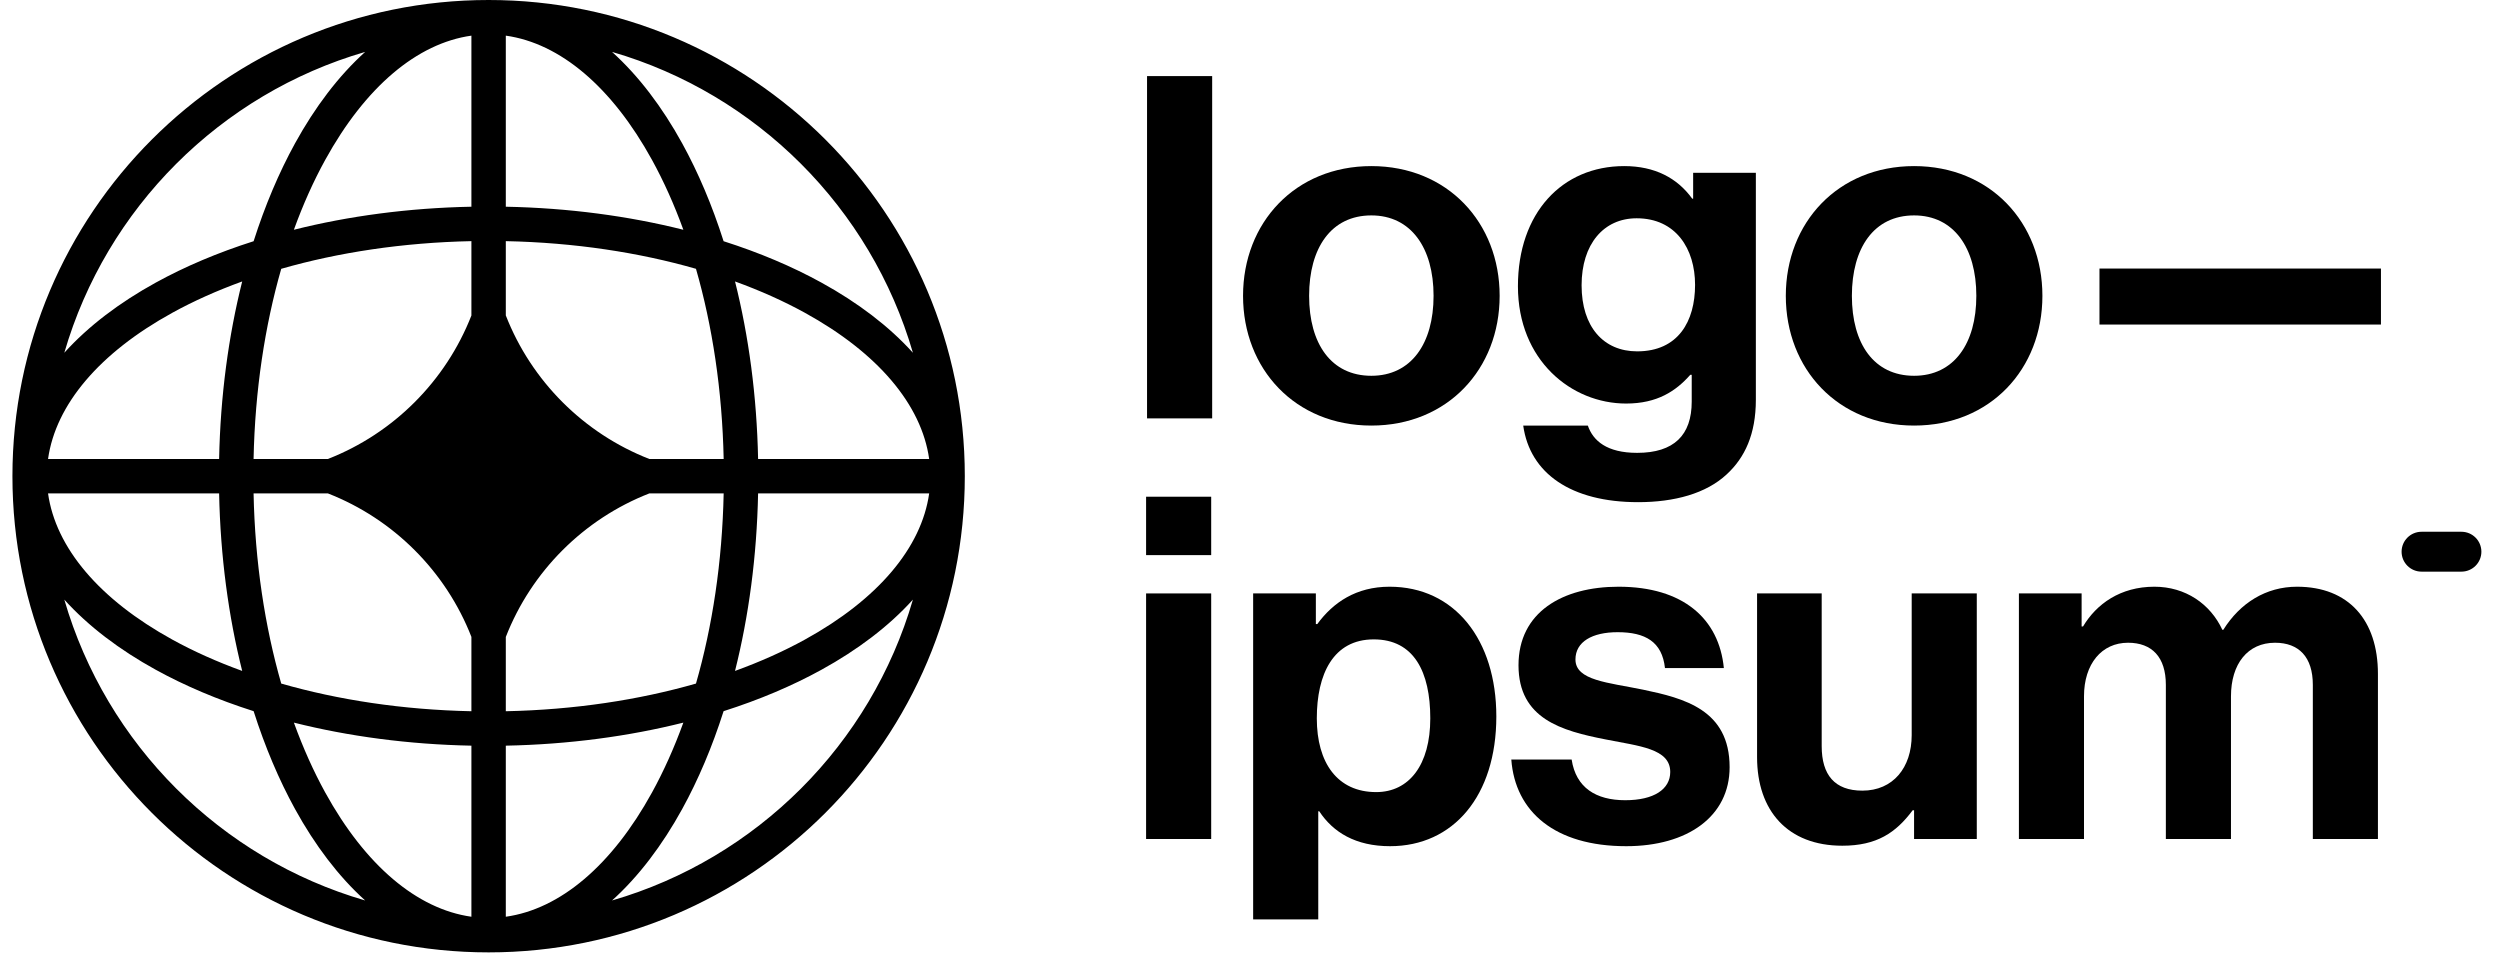
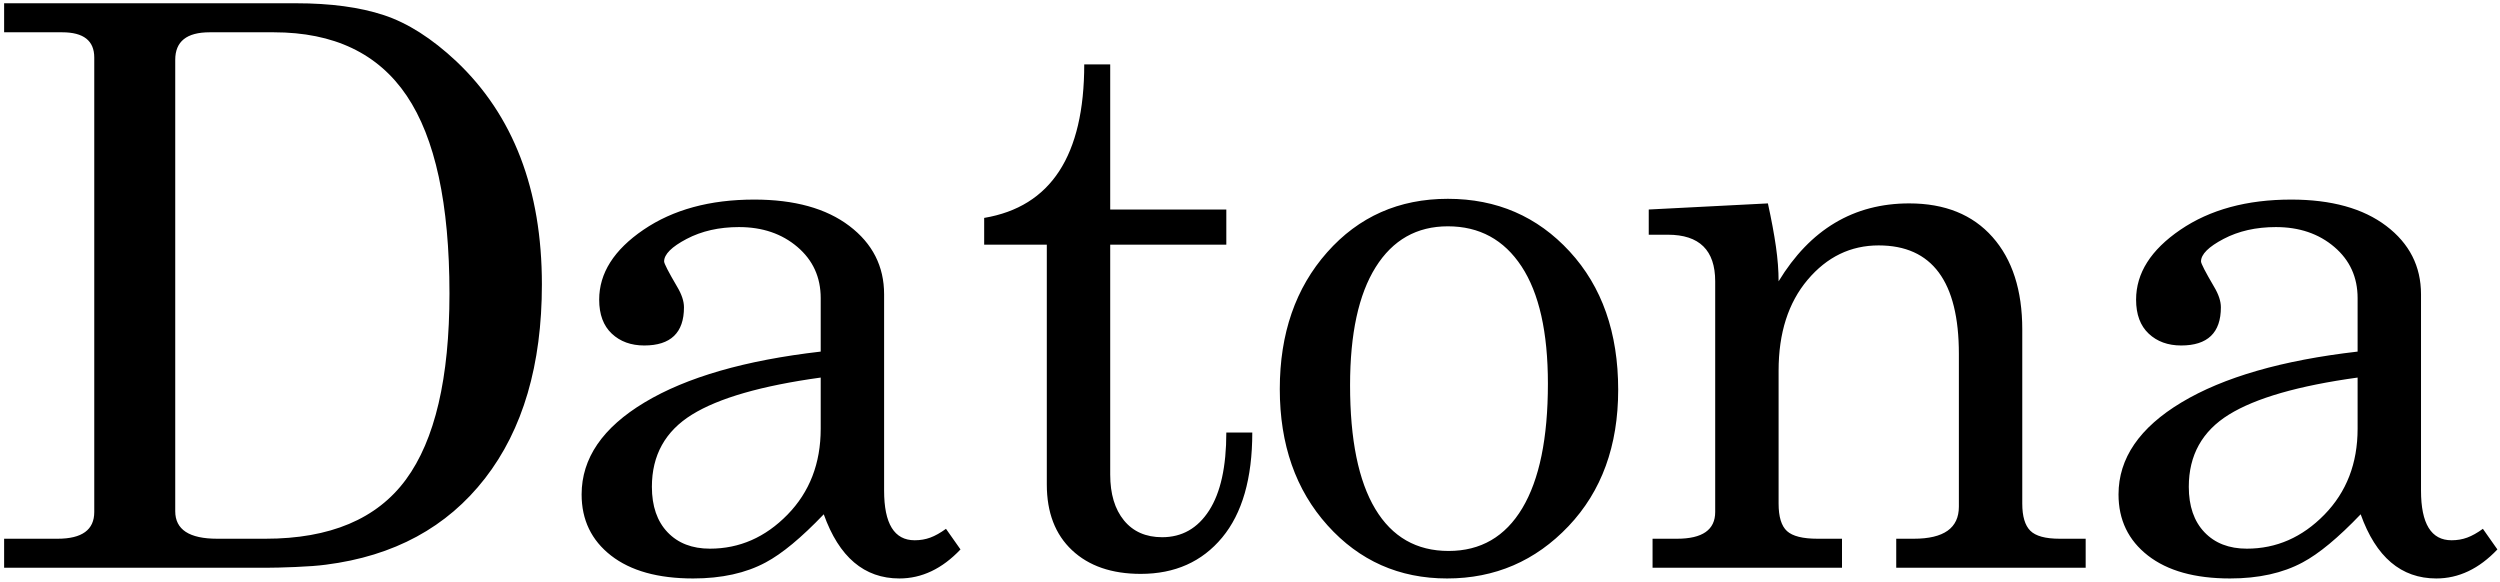
- <svg xmlns="http://www.w3.org/2000/svg" id="logo-77" width="105" height="40" viewBox="0 0 105 40" fill="none">
-   <path class="ccustom" d="M48.136 35.238H50.87V24.924H48.136V35.238ZM48.136 23.315H50.87V20.862H48.136V23.315Z" fill="black" />
-   <path class="ccustom" d="M52.632 38.616H55.367V34.072H55.407C55.99 34.957 56.935 35.54 58.383 35.54C61.037 35.54 62.846 33.429 62.846 30.091C62.846 26.874 61.097 24.642 58.362 24.642C56.955 24.642 55.99 25.306 55.327 26.21H55.266V24.924H52.632V38.616ZM57.8 33.268C56.171 33.268 55.306 32.041 55.306 30.171C55.306 28.322 55.99 26.854 57.699 26.854C59.388 26.854 60.072 28.221 60.072 30.171C60.072 32.122 59.187 33.268 57.8 33.268Z" fill="black" />
-   <path class="ccustom" d="M68.301 35.54C70.874 35.54 72.644 34.293 72.644 32.222C72.644 29.809 70.734 29.327 69.004 28.965C67.537 28.663 66.169 28.583 66.169 27.698C66.169 26.954 66.873 26.552 67.939 26.552C69.105 26.552 69.809 26.954 69.929 28.06H72.402C72.201 25.989 70.693 24.642 67.979 24.642C65.627 24.642 63.777 25.708 63.777 27.94C63.777 30.192 65.586 30.694 67.436 31.056C68.844 31.337 70.15 31.438 70.15 32.423C70.15 33.147 69.467 33.609 68.26 33.609C67.034 33.609 66.189 33.087 66.009 31.901H63.475C63.636 34.092 65.305 35.54 68.301 35.54Z" fill="black" />
-   <path class="ccustom" d="M83.025 35.238V24.924H80.291V30.875C80.291 32.242 79.507 33.207 78.22 33.207C77.054 33.207 76.511 32.544 76.511 31.337V24.924H73.797V31.8C73.797 34.052 75.083 35.52 77.376 35.52C78.823 35.52 79.627 34.977 80.331 34.032H80.391V35.238H83.025Z" fill="black" />
-   <path class="ccustom" d="M84.794 35.238H87.528V29.247C87.528 27.879 88.272 26.995 89.378 26.995C90.383 26.995 90.966 27.598 90.966 28.764V35.238H93.701V29.247C93.701 27.879 94.405 26.995 95.551 26.995C96.556 26.995 97.139 27.598 97.139 28.764V35.238H99.873V28.302C99.873 26.05 98.647 24.642 96.475 24.642C95.169 24.642 94.083 25.326 93.379 26.452H93.339C92.836 25.366 91.791 24.642 90.484 24.642C89.056 24.642 88.051 25.366 87.488 26.311H87.428V24.924H84.794V35.238Z" fill="black" />
-   <path class="ccustom" d="M48.176 17.572H50.911V3.196H48.176V17.572Z" fill="black" />
-   <path class="ccustom" d="M57.597 17.874C60.794 17.874 62.985 15.501 62.985 12.425C62.985 9.349 60.794 6.976 57.597 6.976C54.4 6.976 52.208 9.349 52.208 12.425C52.208 15.501 54.4 17.874 57.597 17.874ZM57.597 15.783C55.908 15.783 54.983 14.435 54.983 12.425C54.983 10.414 55.908 9.047 57.597 9.047C59.265 9.047 60.21 10.414 60.21 12.425C60.21 14.435 59.265 15.783 57.597 15.783Z" fill="black" />
-   <path class="ccustom" d="M68.8 21.091C70.328 21.091 71.655 20.729 72.52 19.924C73.284 19.221 73.746 18.235 73.746 16.788V7.258H71.112V8.343H71.072C70.449 7.479 69.504 6.976 68.217 6.976C65.603 6.976 63.753 8.947 63.753 12.023C63.753 15.139 66.005 16.949 68.297 16.949C69.604 16.949 70.388 16.426 70.992 15.742H71.052V16.868C71.052 18.276 70.308 19.02 68.76 19.02C67.493 19.02 66.91 18.517 66.689 17.874H63.975C64.256 19.884 65.985 21.091 68.8 21.091ZM68.76 14.757C67.352 14.757 66.427 13.732 66.427 11.983C66.427 10.254 67.352 9.168 68.74 9.168C70.388 9.168 71.193 10.454 71.193 11.963C71.193 13.491 70.489 14.757 68.76 14.757Z" fill="black" />
-   <path class="ccustom" d="M80.392 17.874C83.589 17.874 85.781 15.501 85.781 12.425C85.781 9.349 83.589 6.976 80.392 6.976C77.196 6.976 75.004 9.349 75.004 12.425C75.004 15.501 77.196 17.874 80.392 17.874ZM80.392 15.783C78.704 15.783 77.779 14.435 77.779 12.425C77.779 10.414 78.704 9.047 80.392 9.047C82.061 9.047 83.006 10.414 83.006 12.425C83.006 14.435 82.061 15.783 80.392 15.783Z" fill="black" />
-   <path class="ccustom" d="M88.178 13.631H100V11.279H88.178V13.631Z" fill="black" />
-   <path class="ccustom" d="M100.867 23.172C100.867 22.709 101.242 22.334 101.705 22.334H103.38C103.843 22.334 104.218 22.709 104.218 23.172C104.218 23.634 103.843 24.009 103.38 24.009H101.705C101.242 24.009 100.867 23.634 100.867 23.172Z" fill="black" />
-   <path class="ccustom" fill-rule="evenodd" clip-rule="evenodd" d="M20.522 0C31.567 0 40.522 8.954 40.522 20C40.522 31.046 31.567 40 20.522 40C9.476 40 0.522 31.046 0.522 20C0.522 8.954 9.476 0 20.522 0ZM19.799 1.497C17.517 1.818 15.345 3.651 13.658 6.717C13.169 7.607 12.727 8.589 12.343 9.65C14.636 9.074 17.155 8.734 19.799 8.682V1.497ZM10.652 10.131C11.131 8.63 11.716 7.248 12.391 6.021C13.227 4.501 14.219 3.188 15.337 2.18C9.258 3.945 4.467 8.737 2.701 14.816C3.71 13.698 5.022 12.706 6.542 11.87C7.77 11.194 9.151 10.609 10.652 10.131ZM10.172 11.821C9.596 14.114 9.256 16.633 9.203 19.277H2.018C2.339 16.995 4.173 14.823 7.239 13.136C8.128 12.647 9.111 12.206 10.172 11.821ZM10.65 19.277C10.709 16.392 11.125 13.683 11.812 11.29C14.205 10.603 16.914 10.188 19.799 10.128V13.251C18.722 16.006 16.527 18.201 13.772 19.277H10.65ZM9.203 20.723H2.018C2.339 23.005 4.173 25.177 7.239 26.864C8.128 27.353 9.111 27.794 10.172 28.179C9.596 25.886 9.256 23.367 9.203 20.723ZM11.812 28.71C11.125 26.317 10.709 23.608 10.65 20.723H13.772C16.527 21.799 18.723 23.994 19.799 26.749V29.872C16.914 29.812 14.205 29.397 11.812 28.71ZM10.652 29.869C9.151 29.391 7.77 28.806 6.542 28.13C5.022 27.294 3.71 26.302 2.701 25.184C4.467 31.263 9.258 36.055 15.337 37.82C14.219 36.812 13.227 35.499 12.391 33.979C11.716 32.752 11.131 31.37 10.652 29.869ZM19.799 38.503C17.517 38.182 15.345 36.349 13.658 33.283C13.169 32.393 12.727 31.41 12.343 30.35C14.636 30.926 17.155 31.266 19.799 31.318V38.503ZM25.706 37.82C26.824 36.812 27.816 35.499 28.652 33.979C29.327 32.752 29.913 31.37 30.391 29.869C31.892 29.391 33.273 28.806 34.501 28.13C36.021 27.294 37.334 26.302 38.342 25.184C36.576 31.263 31.785 36.055 25.706 37.82ZM28.701 30.35C28.316 31.41 27.874 32.393 27.385 33.283C25.699 36.349 23.526 38.182 21.244 38.503V31.318C23.888 31.266 26.407 30.926 28.701 30.35ZM30.871 28.179C31.932 27.794 32.915 27.353 33.804 26.864C36.87 25.177 38.704 23.005 39.025 20.723H31.84C31.787 23.367 31.447 25.886 30.871 28.179ZM30.394 20.723C30.334 23.608 29.919 26.317 29.231 28.71C26.838 29.397 24.13 29.812 21.244 29.872V26.752C22.32 23.995 24.516 21.799 27.272 20.723H30.394ZM31.84 19.277H39.025C38.704 16.995 36.87 14.823 33.804 13.136C32.915 12.647 31.932 12.206 30.871 11.821C31.447 14.114 31.787 16.633 31.84 19.277ZM29.231 11.29C29.919 13.683 30.334 16.392 30.394 19.277H27.272C24.516 18.201 22.32 16.005 21.244 13.248V10.128C24.13 10.188 26.838 10.603 29.231 11.29ZM30.391 10.131C31.892 10.609 33.273 11.194 34.501 11.87C36.021 12.706 37.334 13.698 38.342 14.816C36.576 8.737 31.785 3.945 25.706 2.18C26.824 3.188 27.816 4.501 28.652 6.021C29.327 7.248 29.913 8.63 30.391 10.131ZM21.244 1.497C23.526 1.818 25.699 3.651 27.385 6.717C27.874 7.607 28.316 8.589 28.701 9.65C26.407 9.074 23.888 8.734 21.244 8.682V1.497Z" fill="black" />
+ <svg xmlns="http://www.w3.org/2000/svg" width="546" height="127" viewBox="0 0 546 127">
+   <path id="Datona" fill="#000000" fill-rule="evenodd" stroke="none" d="M 480.702 57.101 C 480.702 57.546 481.648 59.381 483.539 62.607 C 484.54 64.275 485.04 65.777 485.04 67.111 C 485.04 72.672 482.148 75.453 476.365 75.453 C 473.473 75.453 471.11 74.591 469.275 72.867 C 467.44 71.143 466.522 68.668 466.522 65.443 C 466.522 59.659 469.747 54.571 476.198 50.178 C 482.649 45.785 490.712 43.588 500.388 43.588 C 509.175 43.588 516.098 45.507 521.159 49.344 C 526.219 53.181 528.749 58.158 528.749 64.275 L 528.749 107.15 C 528.749 114.38 530.974 117.994 535.422 117.994 C 536.646 117.994 537.786 117.8 538.842 117.41 C 539.899 117.021 541.039 116.381 542.262 115.492 L 545.432 119.996 C 541.428 124.222 536.98 126.336 532.086 126.336 C 524.412 126.336 518.906 121.664 515.57 112.322 C 510.676 117.438 506.45 120.941 502.891 122.832 C 498.553 125.168 493.27 126.336 487.042 126.336 C 479.368 126.336 473.39 124.667 469.108 121.331 C 464.826 117.994 462.685 113.545 462.685 107.984 C 462.685 100.088 467.273 93.387 476.448 87.881 C 485.624 82.376 498.442 78.678 514.902 76.787 L 514.902 65.109 C 514.902 60.549 513.206 56.823 509.814 53.932 C 506.422 51.04 502.168 49.594 497.052 49.594 C 492.714 49.594 488.905 50.456 485.624 52.18 C 482.343 53.904 480.702 55.544 480.702 57.101 Z M 514.902 93.637 L 514.902 82.46 C 502.001 84.239 492.631 86.936 486.792 90.551 C 480.953 94.165 478.033 99.42 478.033 106.316 C 478.033 110.542 479.173 113.851 481.453 116.242 C 483.733 118.634 486.819 119.829 490.712 119.829 C 497.163 119.829 502.807 117.355 507.645 112.405 C 512.483 107.456 514.902 101.2 514.902 93.637 Z M 360.085 51.262 L 360.085 45.757 L 386.11 44.422 C 386.889 47.981 387.473 51.123 387.862 53.848 C 388.251 56.573 388.446 59.103 388.446 61.439 C 395.341 50.095 404.851 44.422 416.974 44.422 C 424.759 44.422 430.82 46.869 435.158 51.763 C 439.496 56.657 441.664 63.385 441.664 71.949 L 441.664 109.986 C 441.664 112.767 442.248 114.741 443.416 115.909 C 444.584 117.077 446.725 117.66 449.839 117.66 L 455.511 117.66 L 455.511 124 L 414.138 124 L 414.138 117.66 L 417.975 117.66 C 424.537 117.66 427.818 115.325 427.818 110.654 L 427.818 77.288 C 427.818 61.495 421.979 53.598 410.3 53.598 C 404.183 53.598 399.012 56.1 394.785 61.105 C 390.559 66.11 388.446 72.728 388.446 80.958 L 388.446 109.986 C 388.446 112.878 389.058 114.88 390.281 115.992 C 391.504 117.104 393.729 117.66 396.954 117.66 L 402.293 117.66 L 402.293 124 L 360.919 124 L 360.919 117.66 L 366.258 117.66 C 371.819 117.66 374.599 115.714 374.599 111.821 L 374.599 61.439 C 374.599 54.655 371.151 51.262 364.256 51.262 Z M 316.209 43.421 C 326.886 43.421 335.756 47.258 342.818 54.933 C 349.88 62.607 353.412 72.672 353.412 85.129 C 353.412 97.363 349.797 107.289 342.568 114.908 C 335.339 122.526 326.497 126.336 316.042 126.336 C 305.587 126.336 296.884 122.471 289.933 114.741 C 282.982 107.011 279.506 97.085 279.506 84.962 C 279.506 72.839 282.954 62.885 289.85 55.1 C 296.745 47.314 305.532 43.421 316.209 43.421 Z M 316.209 49.427 C 309.424 49.427 304.169 52.402 300.443 58.353 C 296.718 64.303 294.855 72.895 294.855 84.128 C 294.855 96.028 296.69 105.037 300.36 111.154 C 304.03 117.271 309.369 120.33 316.376 120.33 C 323.382 120.33 328.749 117.216 332.475 110.987 C 336.2 104.759 338.063 95.695 338.063 83.794 C 338.063 72.561 336.145 64.025 332.308 58.186 C 328.471 52.347 323.104 49.427 316.209 49.427 Z M 214.943 53.431 L 214.943 47.592 C 229.513 45.145 236.798 33.968 236.798 14.06 L 242.47 14.06 L 242.47 45.757 L 267.828 45.757 L 267.828 53.431 L 242.47 53.431 L 242.47 103.647 C 242.47 107.873 243.471 111.21 245.473 113.657 C 247.475 116.103 250.256 117.327 253.815 117.327 C 258.152 117.327 261.572 115.381 264.075 111.488 C 266.577 107.595 267.828 101.923 267.828 94.471 L 273.5 94.471 C 273.5 104.481 271.304 112.127 266.911 117.41 C 262.518 122.693 256.595 125.335 249.143 125.335 C 242.804 125.335 237.799 123.611 234.129 120.163 C 230.458 116.715 228.623 111.933 228.623 105.816 L 228.623 53.431 Z M 145.042 57.101 C 145.042 57.546 145.987 59.381 147.878 62.607 C 148.879 64.275 149.38 65.777 149.38 67.111 C 149.38 72.672 146.488 75.453 140.704 75.453 C 137.813 75.453 135.449 74.591 133.614 72.867 C 131.779 71.143 130.861 68.668 130.861 65.443 C 130.861 59.659 134.087 54.571 140.538 50.178 C 146.988 45.785 155.052 43.588 164.728 43.588 C 173.514 43.588 180.438 45.507 185.498 49.344 C 190.559 53.181 193.089 58.158 193.089 64.275 L 193.089 107.15 C 193.089 114.38 195.313 117.994 199.762 117.994 C 200.985 117.994 202.125 117.8 203.182 117.41 C 204.239 117.021 205.379 116.381 206.602 115.492 L 209.772 119.996 C 205.768 124.222 201.319 126.336 196.425 126.336 C 188.751 126.336 183.246 121.664 179.909 112.322 C 175.016 117.438 170.789 120.941 167.23 122.832 C 162.893 125.168 157.61 126.336 151.381 126.336 C 143.707 126.336 137.729 124.667 133.447 121.331 C 129.165 117.994 127.024 113.545 127.024 107.984 C 127.024 100.088 131.612 93.387 140.788 87.881 C 149.963 82.376 162.781 78.678 179.242 76.787 L 179.242 65.109 C 179.242 60.549 177.546 56.823 174.154 53.932 C 170.761 51.04 166.507 49.594 161.391 49.594 C 157.054 49.594 153.244 50.456 149.963 52.18 C 146.682 53.904 145.042 55.544 145.042 57.101 Z M 179.242 93.637 L 179.242 82.46 C 166.34 84.239 156.97 86.936 151.131 90.551 C 145.292 94.165 142.373 99.42 142.373 106.316 C 142.373 110.542 143.513 113.851 145.793 116.242 C 148.073 118.634 151.159 119.829 155.052 119.829 C 161.502 119.829 167.147 117.355 171.985 112.405 C 176.823 107.456 179.242 101.2 179.242 93.637 Z M 0.901 7.053 L 0.901 0.713 L 64.63 0.713 C 72.193 0.713 78.588 1.575 83.816 3.299 C 89.043 5.023 94.326 8.387 99.664 13.392 C 112.121 25.182 118.349 41.419 118.349 62.106 C 118.349 79.679 114.206 93.804 105.92 104.481 C 97.635 115.158 86.04 121.442 71.137 123.333 C 69.468 123.555 67.272 123.722 64.547 123.833 C 61.822 123.944 59.625 124 57.957 124 L 0.901 124 L 0.901 117.66 L 12.58 117.66 C 17.918 117.66 20.587 115.714 20.587 111.821 L 20.587 12.558 C 20.587 8.888 18.252 7.053 13.58 7.053 Z M 59.792 7.053 L 45.779 7.053 C 40.774 7.053 38.271 9.055 38.271 13.059 L 38.271 111.655 C 38.271 115.659 41.33 117.66 47.447 117.66 L 57.957 117.66 C 72.082 117.66 82.314 113.351 88.654 104.731 C 94.993 96.112 98.163 82.571 98.163 64.108 C 98.163 44.534 95.049 30.131 88.82 20.9 C 82.592 11.668 72.916 7.053 59.792 7.053 Z" />
</svg>
